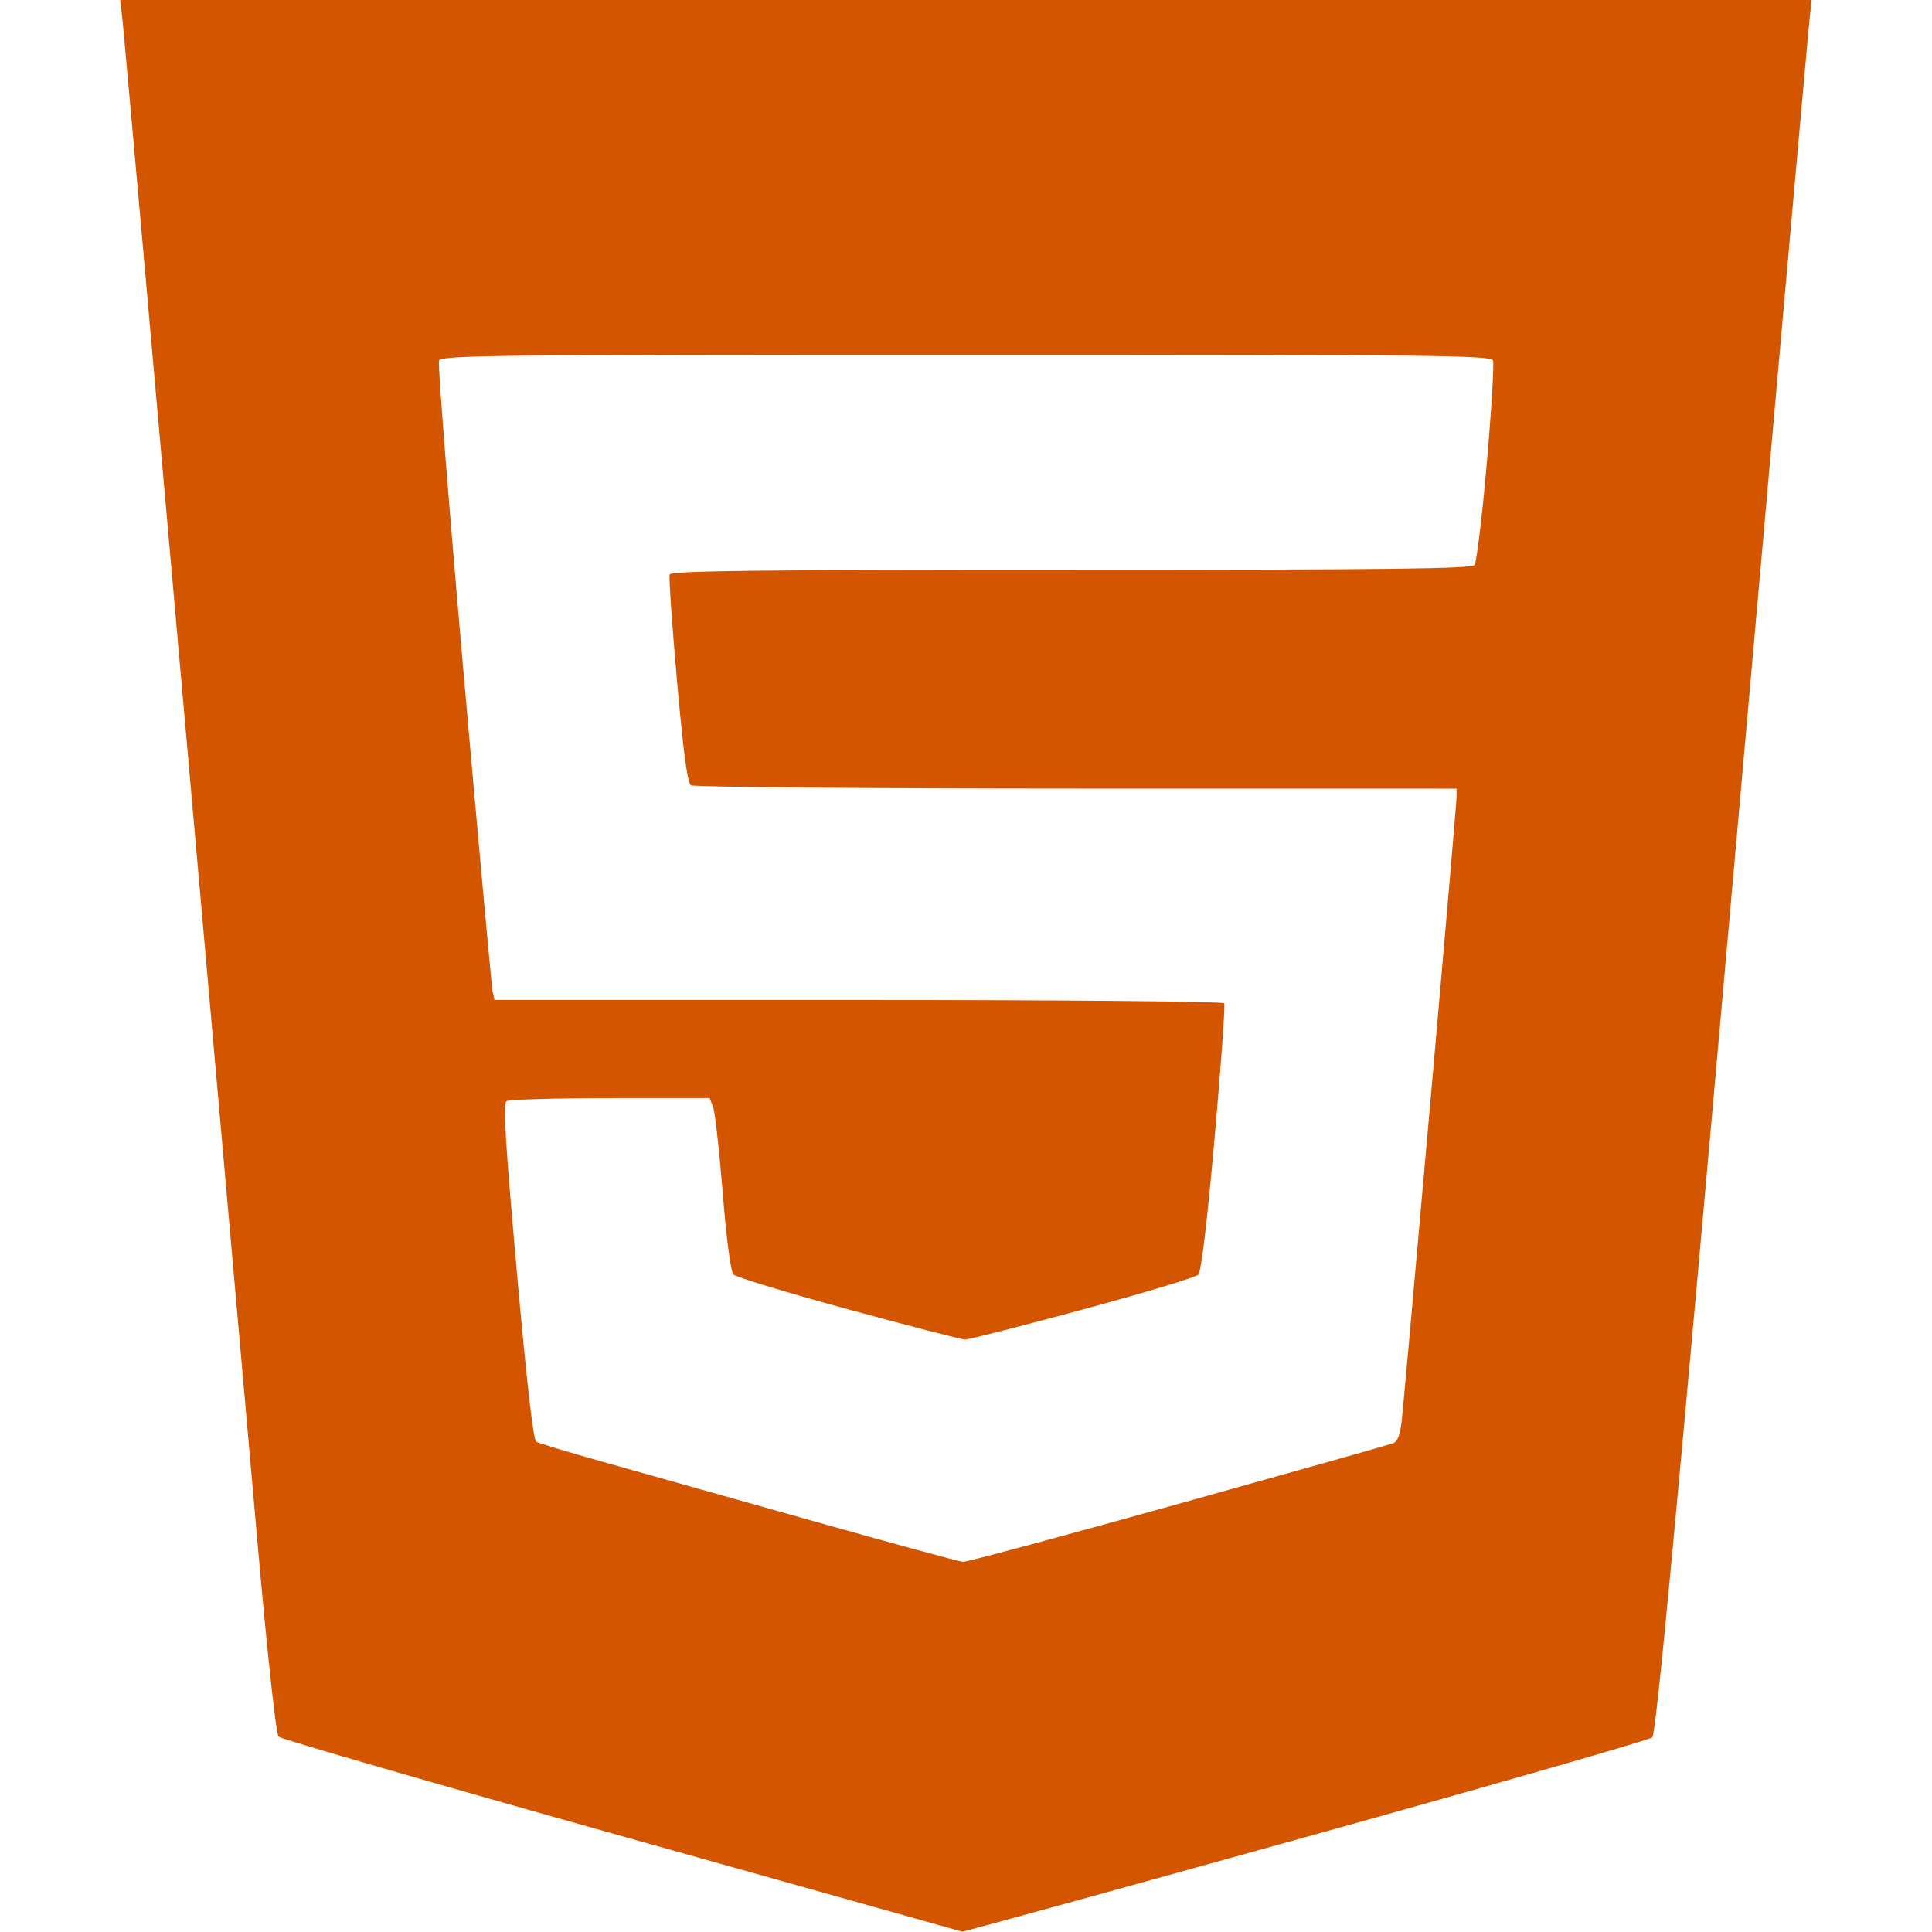
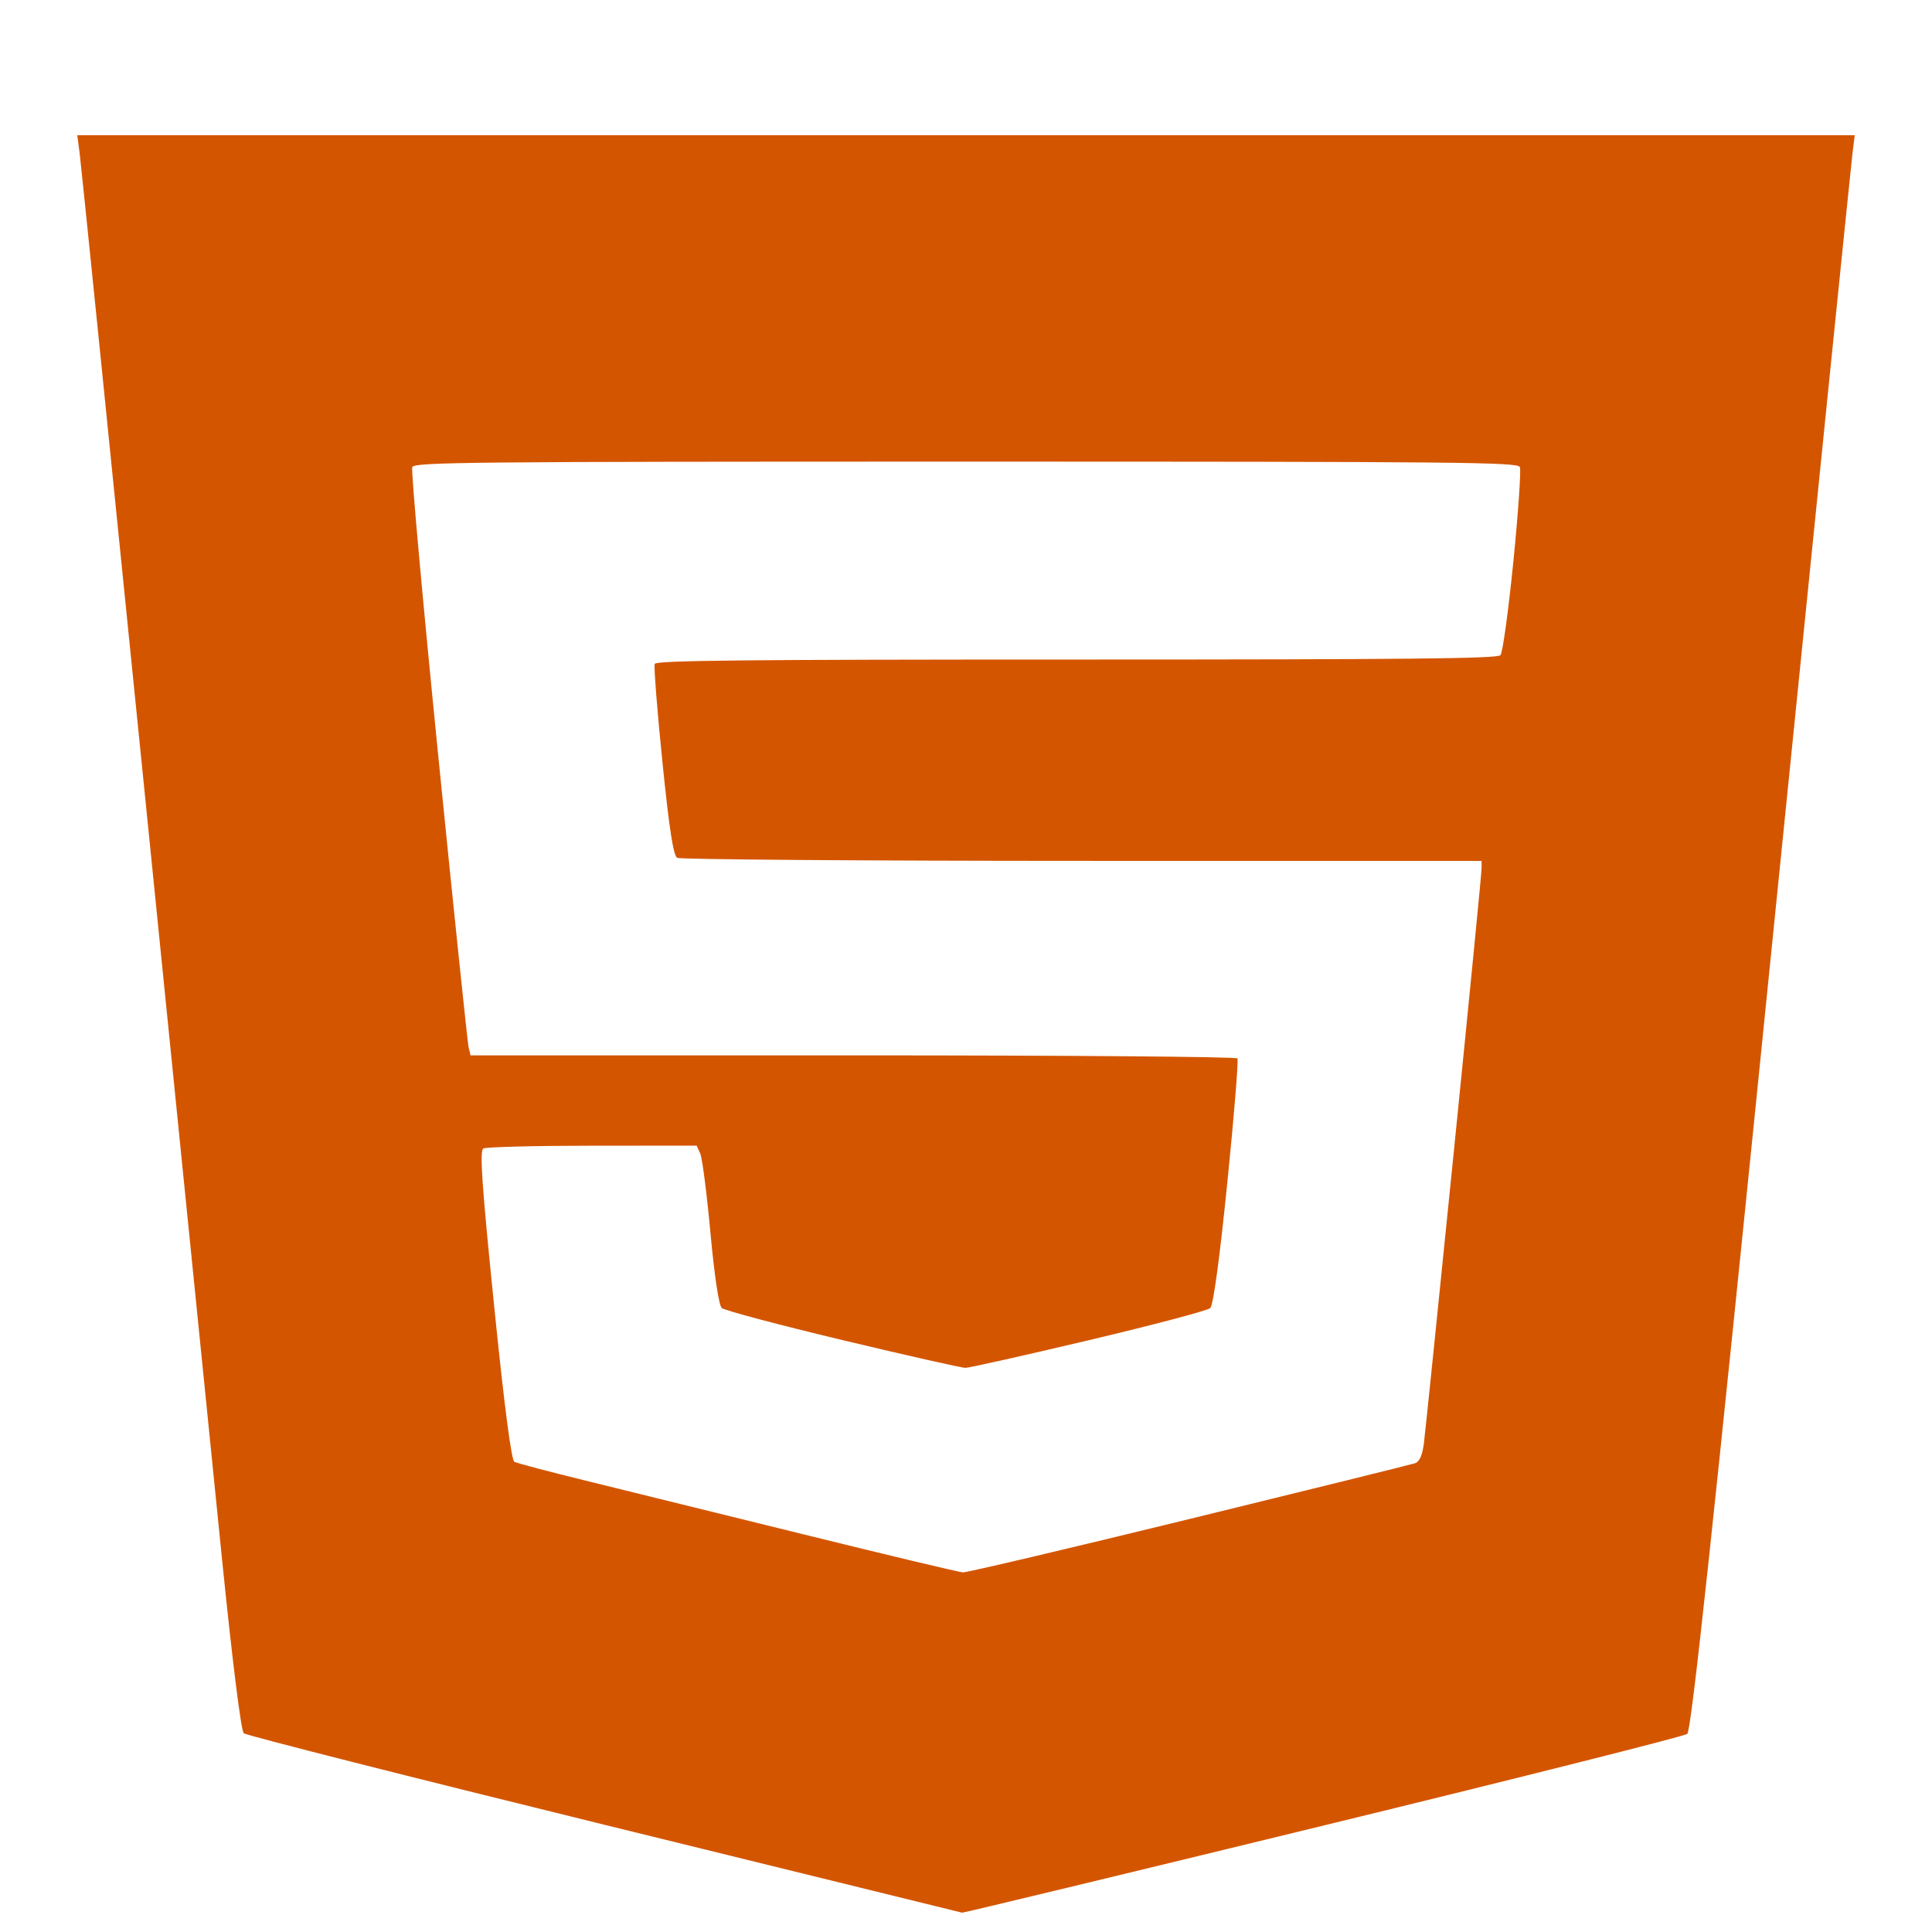
- <svg xmlns="http://www.w3.org/2000/svg" version="1.1" id="svg1200" width="546.133" height="546.133" viewBox="0 0 546.133 546.133">
+ <svg xmlns="http://www.w3.org/2000/svg" version="1.1" id="svg1200" width="500" height="500" viewBox="0 0 500 500">
  <defs id="defs1204" />
  <g id="g1206">
-     <path style="display:inline;fill:#d45500;stroke-width:1;fill-opacity:1" d="M 272,546.041 C 271.707,545.961 228.382,533.801 175.722,519.017 123.063,504.234 79.432,491.592 78.765,490.925 78.034,490.194 75.718,469.037 72.934,437.656 70.395,409.025 60.881,301.36 51.794,198.4 42.707,95.44 34.981,8.68 34.626,5.6 L 33.98,0 H 273.043 512.106 l -0.658,6.133 c -0.362,3.373 -10.17,113.58 -21.796,244.905 -15.851,179.053 -21.502,239.1 -22.595,240.087 -0.802,0.724 -44.897,13.408 -97.991,28.188 -53.093,14.78 -96.773,26.807 -97.067,26.728 z m 0.232,-104.54 c 1.007,0.054 28.367,-7.31 60.8,-16.365 32.433,-9.055 59.779,-16.775 60.769,-17.156 1.238,-0.475 1.996,-2.415 2.423,-6.203 0.342,-3.031 3.972,-43.455 8.066,-89.83 4.094,-46.375 7.444,-85.375 7.444,-86.667 v -2.348 L 304.267,222.917 c -59.107,-0.009 -108.115,-0.427 -108.908,-0.93 -1.039,-0.659 -2.152,-8.911 -3.991,-29.584 -1.402,-15.769 -2.329,-29.27 -2.059,-30.004 0.388,-1.055 24.057,-1.333 113.46,-1.333 89.093,0 113.196,-0.282 114.042,-1.333 0.59,-0.733 2.15,-13.666 3.468,-28.739 1.318,-15.073 2.109,-28.153 1.758,-29.067 -0.573,-1.492 -15.7,-1.661 -148.971,-1.661 -134.198,0 -148.395,0.161 -148.98,1.685 -0.356,0.927 2.796,40.887 7.004,88.8 4.208,47.913 7.883,88.195 8.167,89.515 l 0.516,2.4 h 102.85 c 58.135,0 103.102,0.408 103.431,0.94 0.319,0.517 -0.903,17.677 -2.716,38.133 -2.091,23.586 -3.773,37.698 -4.599,38.571 -0.716,0.757 -15.426,5.196 -32.688,9.865 -17.262,4.669 -32.196,8.489 -33.188,8.49 -0.992,8.8e-4 -15.849,-3.833 -33.016,-8.519 -17.167,-4.686 -31.794,-9.126 -32.504,-9.867 -0.788,-0.822 -1.978,-9.857 -3.056,-23.213 -0.971,-12.027 -2.203,-22.947 -2.737,-24.267 l -0.972,-2.4 -28.023,0.016 c -15.413,0.009 -28.619,0.395 -29.347,0.857 -1.039,0.66 -0.419,11.018 2.885,48.157 2.75,30.921 4.643,47.585 5.462,48.091 0.689,0.426 9.231,3.008 18.982,5.739 9.751,2.73 36.209,10.179 58.796,16.553 22.587,6.374 41.891,11.633 42.898,11.688 z" id="path1593" />
+     <path style="display:inline;fill:#d45500;fill-opacity:1;stroke-width:1" d="m 248.997,495 c -0.282,-0.067 -41.965,-10.311 -92.628,-22.766 -50.663,-12.454 -92.64,-23.104 -93.281,-23.665 -0.703,-0.616 -2.931,-18.439 -5.61,-44.875 C 55.034,379.574 45.882,288.874 37.139,202.138 28.396,115.401 20.963,42.312 20.621,39.718 L 20,35 h 230 230 l -0.633,5.167 c -0.348,2.842 -9.784,95.683 -20.969,206.314 -15.25,150.839 -20.687,201.425 -21.738,202.256 -0.771,0.61 -43.195,11.296 -94.276,23.746 -51.081,12.451 -93.105,22.583 -93.387,22.516 z m 0.223,-88.067 c 0.969,0.046 27.292,-6.158 58.495,-13.786 31.203,-7.628 57.513,-14.132 58.466,-14.452 1.191,-0.4 1.92,-2.034 2.331,-5.225 0.329,-2.553 3.821,-36.607 7.76,-75.675 3.939,-39.068 7.161,-71.923 7.161,-73.01 v -1.978 l -103.393,-0.014 c -56.866,-0.008 -104.017,-0.36 -104.779,-0.783 -1,-0.555 -2.071,-7.507 -3.84,-24.922 -1.349,-13.284 -2.24,-24.658 -1.981,-25.276 0.374,-0.889 23.145,-1.123 109.159,-1.123 85.715,0 108.905,-0.237 109.718,-1.123 0.567,-0.618 2.069,-11.513 3.336,-24.211 1.268,-12.698 2.029,-23.717 1.692,-24.487 -0.551,-1.257 -15.105,-1.399 -143.323,-1.399 -129.11,0 -142.769,0.135 -143.332,1.42 -0.342,0.781 2.69,34.444 6.739,74.808 4.049,40.363 7.584,74.298 7.857,75.41 l 0.497,2.022 h 98.951 c 55.931,0 99.194,0.344 99.51,0.791 0.307,0.435 -0.869,14.891 -2.613,32.125 -2.011,19.869 -3.63,31.757 -4.425,32.493 -0.689,0.638 -14.841,4.378 -31.448,8.311 -16.607,3.933 -30.976,7.151 -31.93,7.152 -0.954,7.4e-4 -15.248,-3.229 -31.764,-7.177 -16.516,-3.948 -30.588,-7.688 -31.272,-8.312 -0.759,-0.693 -1.903,-8.304 -2.94,-19.555 -0.934,-10.132 -2.119,-19.331 -2.633,-20.443 l -0.935,-2.022 -26.96,0.014 c -14.828,0.008 -27.534,0.333 -28.234,0.722 -1,0.556 -0.403,9.282 2.775,40.569 2.646,26.049 4.467,40.087 5.255,40.513 0.663,0.359 8.881,2.534 18.262,4.834 9.381,2.3 34.836,8.575 56.567,13.945 21.73,5.369 40.303,9.8 41.272,9.846 z" id="path1593" />
  </g>
</svg>
